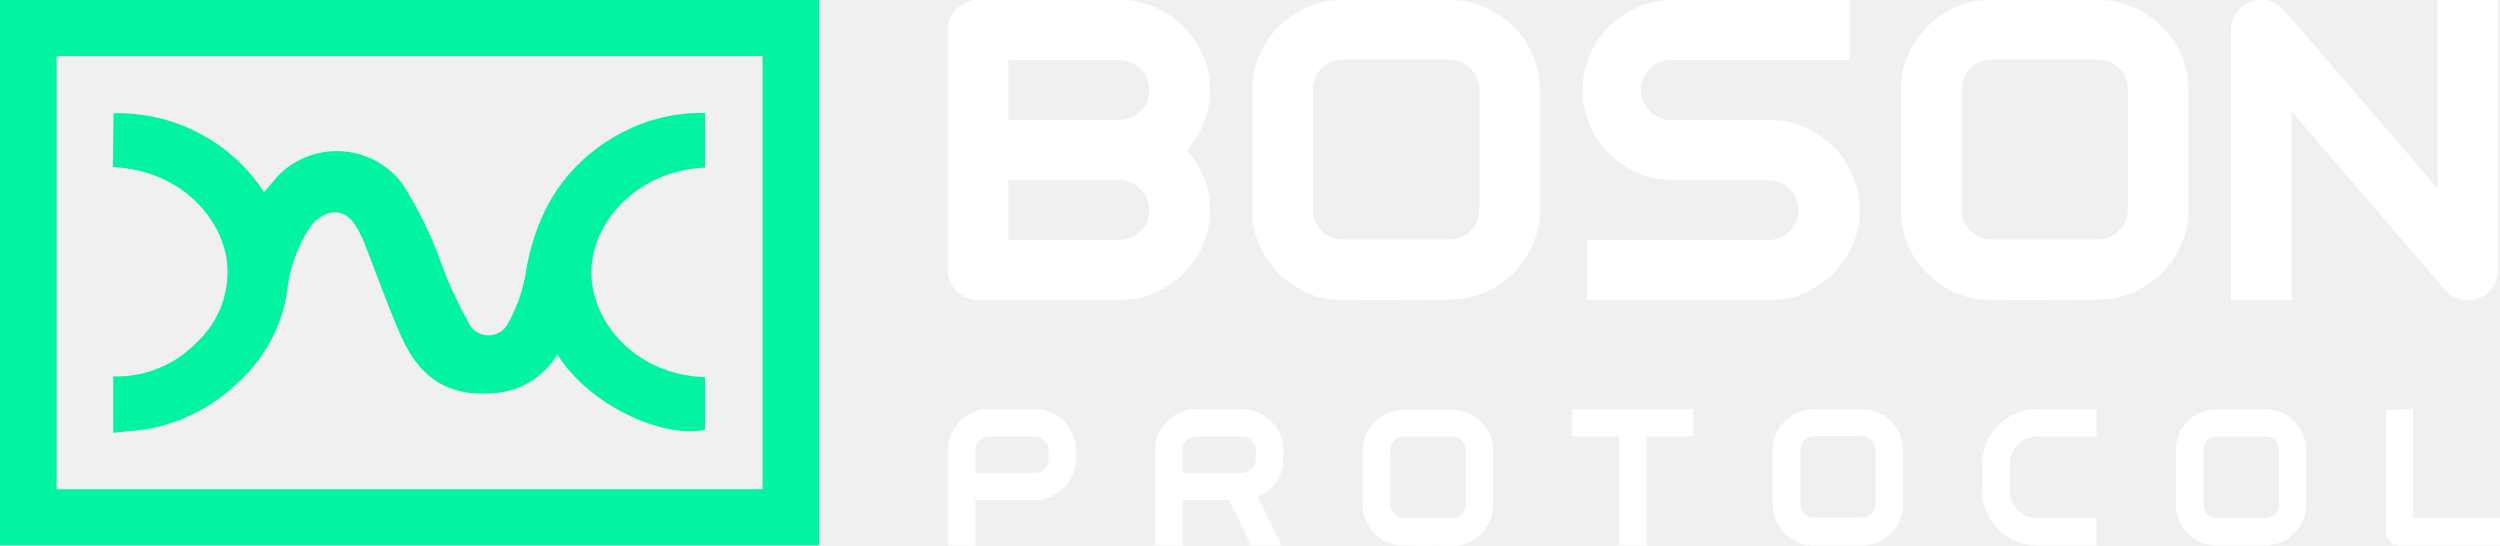
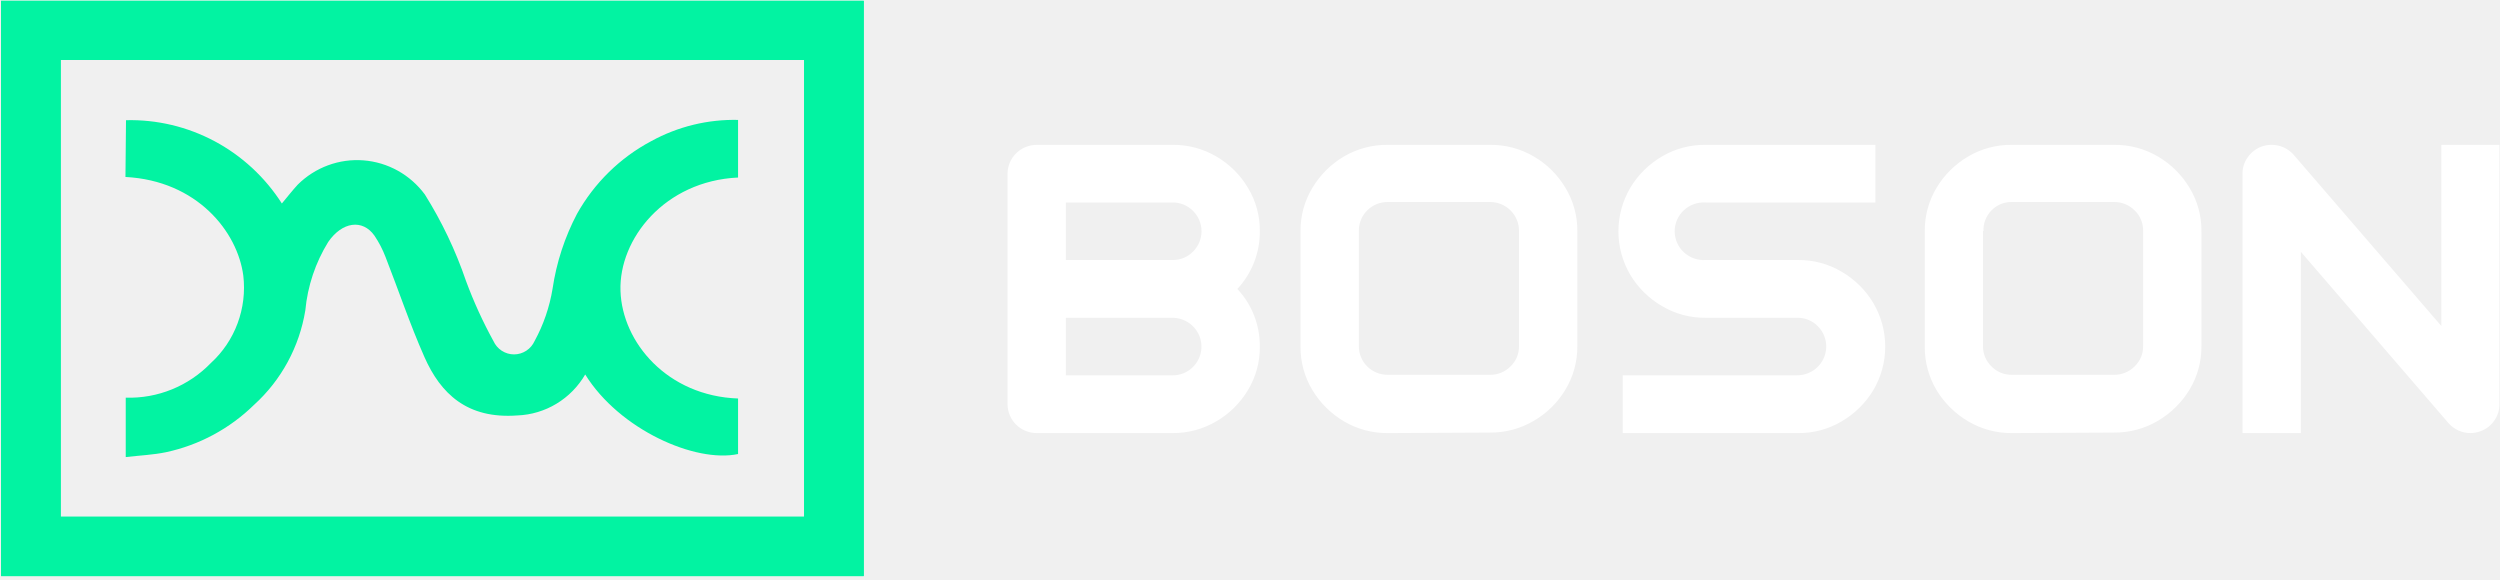
- <svg xmlns="http://www.w3.org/2000/svg" width="110" height="24" viewBox="0 0 110 24">
-   <g>
-     <path fill="#02F3A2" d="M4.995 4.982C6.306 4.95 7.605 5.253 8.765 5.862C9.925 6.47 10.909 7.364 11.622 8.458C11.856 8.186 12.066 7.919 12.299 7.67C12.665 7.313 13.104 7.039 13.586 6.864C14.069 6.69 14.583 6.62 15.094 6.659C15.606 6.698 16.103 6.845 16.553 7.09C17.003 7.335 17.394 7.673 17.702 8.081C18.424 9.213 19.012 10.424 19.452 11.69C19.777 12.554 20.168 13.393 20.619 14.199C20.696 14.365 20.819 14.506 20.974 14.605C21.129 14.704 21.31 14.756 21.494 14.756C21.678 14.756 21.859 14.704 22.014 14.605C22.169 14.506 22.292 14.365 22.369 14.199C22.747 13.519 23.006 12.781 23.133 12.015C23.298 10.923 23.649 9.867 24.172 8.892C24.909 7.601 26.004 6.547 27.328 5.857C28.461 5.247 29.734 4.942 31.021 4.971V7.375C27.894 7.519 25.951 9.941 26.021 12.102C26.091 14.262 28.023 16.493 31.021 16.597V18.914C29.207 19.297 25.975 17.895 24.522 15.595C24.224 16.097 23.804 16.516 23.301 16.815C22.797 17.113 22.226 17.281 21.64 17.304C19.499 17.46 18.373 16.394 17.684 14.865C17.066 13.492 16.581 12.073 16.027 10.682C15.906 10.372 15.749 10.077 15.56 9.802C15.053 9.095 14.184 9.223 13.594 10.063C13.05 10.926 12.717 11.904 12.62 12.918C12.367 14.439 11.6 15.829 10.444 16.858C9.406 17.856 8.106 18.543 6.692 18.839C6.156 18.949 5.59 18.972 4.983 19.042V16.562C5.655 16.583 6.324 16.465 6.948 16.216C7.571 15.967 8.136 15.591 8.606 15.114C9.112 14.66 9.501 14.092 9.74 13.458C9.98 12.824 10.063 12.143 9.983 11.47C9.738 9.634 8.017 7.508 4.971 7.351L4.995 4.982Z" />
-     <path fill="#02F3A2" d="M33.553 2.468V21.526H2.491V2.468H33.553ZM36.044 0H0V24H36.044V0Z" />
-     <path fill="#FFFFFF" d="M43.04 13.208C42.685 13.208 42.346 13.068 42.095 12.82C41.844 12.571 41.704 12.233 41.704 11.882V1.321C41.705 0.97 41.847 0.634 42.097 0.387C42.347 0.139 42.686 0 43.04 0H49.242C49.947 -0.009 50.642 0.176 51.248 0.533C51.847 0.881 52.345 1.376 52.695 1.97C53.058 2.569 53.246 3.257 53.238 3.957C53.246 4.937 52.879 5.883 52.211 6.604C52.538 6.953 52.795 7.36 52.97 7.803C53.151 8.263 53.242 8.752 53.238 9.246C53.245 9.947 53.057 10.636 52.695 11.239C52.343 11.829 51.845 12.322 51.248 12.669C50.642 13.029 49.948 13.215 49.242 13.208H43.04ZM44.37 2.642V5.278H49.242C49.416 5.281 49.589 5.248 49.751 5.183C49.912 5.117 50.059 5.019 50.181 4.895C50.305 4.773 50.403 4.627 50.47 4.466C50.538 4.306 50.572 4.134 50.572 3.96C50.572 3.786 50.538 3.614 50.47 3.453C50.403 3.293 50.305 3.147 50.181 3.024C50.059 2.9 49.912 2.803 49.751 2.737C49.589 2.671 49.416 2.639 49.242 2.642H44.37ZM44.37 7.925V10.561H49.242C49.416 10.564 49.589 10.531 49.751 10.466C49.912 10.4 50.059 10.302 50.181 10.178C50.366 9.994 50.493 9.759 50.544 9.503C50.595 9.247 50.569 8.982 50.468 8.741C50.368 8.5 50.197 8.294 49.979 8.148C49.761 8.003 49.504 7.926 49.242 7.925H44.37Z" />
-     <path fill="#FFFFFF" d="M59.09 13.208C58.383 13.215 57.689 13.029 57.083 12.669C56.49 12.319 55.995 11.827 55.642 11.239C55.279 10.636 55.092 9.947 55.099 9.246V3.957C55.091 3.257 55.279 2.569 55.642 1.97C55.993 1.379 56.489 0.885 57.083 0.533C57.689 0.176 58.384 -0.009 59.09 0H63.757C64.463 -0.009 65.157 0.176 65.764 0.533C66.362 0.881 66.861 1.376 67.211 1.97C67.574 2.569 67.762 3.257 67.754 3.957V9.223C67.761 9.924 67.573 10.613 67.211 11.215C66.858 11.806 66.361 12.299 65.764 12.646C65.158 13.006 64.463 13.192 63.757 13.185L59.09 13.208ZM57.765 3.94V9.223C57.764 9.396 57.797 9.567 57.863 9.728C57.929 9.888 58.026 10.034 58.15 10.156C58.273 10.278 58.419 10.375 58.581 10.441C58.742 10.506 58.915 10.539 59.09 10.538H63.757C63.931 10.541 64.105 10.508 64.266 10.443C64.428 10.377 64.574 10.279 64.696 10.155C64.823 10.035 64.923 9.89 64.99 9.73C65.058 9.569 65.091 9.396 65.087 9.223V3.934C65.087 3.761 65.053 3.589 64.986 3.429C64.919 3.269 64.821 3.124 64.697 3.002C64.574 2.88 64.427 2.783 64.266 2.717C64.104 2.651 63.931 2.618 63.757 2.619H59.09C58.915 2.617 58.742 2.65 58.581 2.716C58.419 2.781 58.273 2.878 58.15 3C58.026 3.123 57.929 3.268 57.863 3.429C57.797 3.589 57.764 3.761 57.765 3.934V3.94Z" />
-     <path fill="#FFFFFF" d="M73.623 7.925C72.919 7.933 72.226 7.747 71.622 7.386C71.025 7.039 70.528 6.546 70.175 5.955C69.82 5.351 69.633 4.663 69.633 3.963C69.633 3.263 69.82 2.575 70.175 1.97C70.527 1.377 71.025 0.883 71.622 0.533C72.227 0.175 72.919 -0.01 73.623 0H81.383V2.642H73.623C73.442 2.63 73.259 2.655 73.088 2.716C72.916 2.777 72.759 2.872 72.626 2.995C72.493 3.119 72.387 3.268 72.315 3.434C72.242 3.6 72.205 3.779 72.205 3.96C72.205 4.141 72.242 4.32 72.315 4.485C72.387 4.651 72.493 4.801 72.626 4.924C72.759 5.048 72.916 5.143 73.088 5.204C73.259 5.264 73.442 5.29 73.623 5.278H77.841C78.546 5.27 79.239 5.456 79.843 5.816C80.44 6.166 80.938 6.66 81.29 7.253C81.645 7.858 81.832 8.546 81.832 9.246C81.832 9.946 81.645 10.634 81.29 11.239C80.936 11.829 80.438 12.32 79.843 12.669C79.239 13.03 78.546 13.216 77.841 13.208H69.831V10.561H77.812C78.074 10.559 78.329 10.481 78.546 10.336C78.763 10.191 78.932 9.986 79.033 9.746C79.133 9.506 79.16 9.243 79.11 8.988C79.06 8.733 78.935 8.498 78.752 8.313C78.63 8.188 78.484 8.089 78.323 8.022C78.161 7.955 77.987 7.922 77.812 7.925H73.623Z" />
-     <path fill="#FFFFFF" d="M87.625 13.208C86.921 13.215 86.228 13.029 85.624 12.669C85.03 12.319 84.532 11.827 84.177 11.239C83.819 10.635 83.634 9.946 83.64 9.246V3.957C83.633 3.258 83.819 2.571 84.177 1.97C84.531 1.378 85.028 0.884 85.624 0.533C86.229 0.175 86.921 -0.009 87.625 0H92.293C92.998 -0.008 93.692 0.176 94.3 0.533C94.895 0.884 95.393 1.378 95.746 1.97C96.109 2.569 96.297 3.257 96.289 3.957V9.223C96.296 9.924 96.109 10.613 95.746 11.215C95.391 11.804 94.894 12.296 94.3 12.646C93.693 13.005 92.999 13.191 92.293 13.185L87.625 13.208ZM86.301 3.94V9.223C86.299 9.396 86.332 9.569 86.4 9.729C86.467 9.889 86.566 10.034 86.692 10.155C86.812 10.279 86.958 10.377 87.118 10.443C87.279 10.509 87.451 10.541 87.625 10.538H92.293C92.467 10.54 92.64 10.507 92.801 10.441C92.963 10.376 93.109 10.278 93.232 10.155C93.359 10.035 93.459 9.89 93.526 9.73C93.593 9.569 93.626 9.396 93.623 9.223V3.934C93.626 3.76 93.593 3.587 93.525 3.427C93.458 3.266 93.358 3.121 93.232 3.001C93.109 2.878 92.963 2.781 92.801 2.715C92.64 2.65 92.467 2.617 92.293 2.619H87.625C87.451 2.615 87.279 2.648 87.118 2.713C86.958 2.779 86.812 2.877 86.692 3.001C86.568 3.127 86.471 3.277 86.408 3.441C86.345 3.606 86.316 3.781 86.324 3.957L86.301 3.94Z" />
-     <path fill="#FFFFFF" d="M100.834 4.902V13.209H98.168V1.322C98.164 1.051 98.248 0.787 98.407 0.568C98.56 0.347 98.778 0.177 99.032 0.082C99.287 -0.011 99.565 -0.025 99.829 0.042C100.092 0.109 100.329 0.254 100.508 0.458L107.258 8.302V0.001H109.913V11.882C109.917 12.151 109.835 12.415 109.679 12.635C109.528 12.861 109.307 13.032 109.049 13.122C108.904 13.177 108.75 13.207 108.594 13.209C108.401 13.21 108.21 13.168 108.035 13.088C107.859 13.008 107.704 12.891 107.579 12.745L100.834 4.902Z" />
-     <path fill="#FFFFFF" d="M42.917 22V23.999H41.704V19.799C41.701 19.481 41.785 19.169 41.949 18.895C42.11 18.627 42.337 18.404 42.608 18.246C42.882 18.085 43.194 18.001 43.512 18.003H45.525C45.847 17.999 46.164 18.083 46.441 18.246C46.711 18.404 46.936 18.627 47.095 18.895C47.258 19.169 47.343 19.481 47.34 19.799V20.204C47.342 20.52 47.257 20.831 47.095 21.102C46.936 21.372 46.711 21.597 46.441 21.757C46.164 21.92 45.847 22.004 45.525 22H42.917ZM42.917 19.799V20.807H45.525C45.605 20.809 45.685 20.794 45.759 20.765C45.834 20.735 45.901 20.69 45.957 20.633C46.013 20.579 46.057 20.514 46.087 20.442C46.117 20.37 46.132 20.294 46.132 20.216V19.811C46.133 19.732 46.118 19.654 46.088 19.581C46.058 19.508 46.013 19.443 45.957 19.388C45.901 19.331 45.834 19.286 45.759 19.256C45.685 19.226 45.605 19.212 45.525 19.214H43.512C43.358 19.214 43.209 19.275 43.1 19.384C42.99 19.492 42.929 19.639 42.929 19.793L42.917 19.799Z" />
-     <path fill="#FFFFFF" d="M52.036 22.002V24.001H50.829V19.801C50.826 19.483 50.91 19.17 51.074 18.897C51.234 18.631 51.459 18.408 51.727 18.248C52.002 18.086 52.317 18.002 52.637 18.005H54.65C54.97 18.002 55.285 18.086 55.56 18.248C55.833 18.404 56.06 18.628 56.22 18.897C56.383 19.17 56.468 19.483 56.465 19.801V20.206C56.471 20.564 56.362 20.915 56.155 21.208C55.957 21.5 55.677 21.728 55.35 21.863L56.395 24.001H55.053L54.072 22.002H52.036ZM52.036 19.801V20.809H54.65C54.729 20.81 54.808 20.795 54.881 20.765C54.954 20.735 55.021 20.691 55.076 20.635C55.133 20.581 55.178 20.516 55.209 20.445C55.24 20.373 55.257 20.296 55.257 20.218V19.812C55.257 19.733 55.242 19.655 55.211 19.582C55.179 19.51 55.134 19.444 55.076 19.39C55.021 19.333 54.954 19.289 54.881 19.259C54.808 19.229 54.729 19.214 54.65 19.216H52.62C52.541 19.214 52.462 19.229 52.389 19.259C52.316 19.289 52.249 19.333 52.194 19.39C52.089 19.501 52.032 19.648 52.036 19.801Z" />
-     <path fill="#FFFFFF" d="M61.762 23.999C61.442 24.002 61.127 23.918 60.852 23.756C60.587 23.602 60.364 23.385 60.204 23.124C60.041 22.851 59.956 22.538 59.959 22.221V19.822C59.956 19.505 60.041 19.192 60.204 18.919C60.363 18.651 60.588 18.427 60.858 18.27C61.133 18.108 61.448 18.023 61.768 18.026H63.88C64.202 18.022 64.519 18.107 64.796 18.27C65.066 18.427 65.29 18.651 65.449 18.919C65.612 19.192 65.697 19.505 65.694 19.822V22.221C65.699 22.538 65.616 22.85 65.455 23.124C65.296 23.394 65.072 23.619 64.802 23.779C64.525 23.942 64.208 24.026 63.886 24.022L61.762 23.999ZM61.178 19.799V22.197C61.177 22.276 61.192 22.354 61.222 22.427C61.252 22.499 61.297 22.565 61.353 22.62C61.409 22.676 61.475 22.721 61.548 22.751C61.622 22.78 61.7 22.795 61.779 22.794H63.891C63.971 22.796 64.051 22.782 64.126 22.752C64.2 22.722 64.267 22.677 64.323 22.62C64.38 22.565 64.424 22.499 64.454 22.427C64.484 22.354 64.499 22.276 64.498 22.197V19.799C64.499 19.721 64.484 19.642 64.454 19.57C64.424 19.497 64.38 19.431 64.323 19.376C64.267 19.319 64.2 19.275 64.126 19.245C64.051 19.215 63.971 19.2 63.891 19.203H61.779C61.7 19.201 61.622 19.216 61.548 19.246C61.475 19.276 61.409 19.32 61.353 19.376C61.294 19.43 61.246 19.495 61.213 19.568C61.18 19.64 61.162 19.719 61.161 19.799H61.178Z" />
-     <path fill="#FFFFFF" d="M71.243 24V19.204H69.177V18.005H74.51V19.204H72.456V24H71.243Z" />
-     <path fill="#FFFFFF" d="M79.807 24.001C79.487 24.004 79.172 23.919 78.897 23.757C78.627 23.597 78.402 23.372 78.244 23.103C78.08 22.829 77.996 22.517 77.999 22.199V19.801C77.996 19.483 78.08 19.17 78.244 18.897C78.403 18.629 78.627 18.406 78.897 18.248C79.172 18.086 79.487 18.002 79.807 18.005H81.919C82.239 18.002 82.554 18.086 82.829 18.248C83.102 18.404 83.329 18.628 83.489 18.897C83.652 19.17 83.737 19.483 83.734 19.801V22.199C83.737 22.517 83.652 22.829 83.489 23.103C83.329 23.374 83.102 23.599 82.829 23.757C82.554 23.919 82.239 24.004 81.919 24.001H79.807ZM79.224 19.801V22.199C79.224 22.353 79.285 22.5 79.395 22.609C79.504 22.717 79.653 22.778 79.807 22.778H81.919C81.998 22.779 82.077 22.765 82.15 22.735C82.223 22.705 82.29 22.661 82.345 22.605C82.403 22.55 82.448 22.484 82.48 22.412C82.511 22.339 82.526 22.261 82.526 22.182V19.783C82.526 19.704 82.511 19.626 82.48 19.553C82.448 19.481 82.403 19.415 82.345 19.36C82.29 19.304 82.223 19.26 82.15 19.23C82.077 19.2 81.998 19.186 81.919 19.187H79.807C79.653 19.187 79.504 19.248 79.395 19.356C79.285 19.465 79.224 19.612 79.224 19.766V19.801Z" />
-     <path fill="#FFFFFF" d="M89.638 24.001C89.321 24.001 89.006 23.94 88.713 23.82C88.419 23.699 88.153 23.523 87.928 23.3C87.704 23.077 87.526 22.812 87.405 22.521C87.284 22.23 87.222 21.917 87.223 21.602V20.403C87.222 20.088 87.284 19.776 87.405 19.485C87.526 19.193 87.704 18.928 87.928 18.706C88.153 18.483 88.419 18.306 88.713 18.186C89.006 18.066 89.321 18.004 89.638 18.005H92.252V19.204H89.638C89.318 19.206 89.012 19.332 88.786 19.557C88.56 19.782 88.432 20.086 88.43 20.403V21.602C88.429 21.76 88.459 21.916 88.52 22.062C88.582 22.207 88.672 22.338 88.786 22.448C88.897 22.56 89.03 22.649 89.176 22.709C89.323 22.769 89.48 22.798 89.638 22.796H92.252V24.001H89.638Z" />
-     <path fill="#FFFFFF" d="M97.544 24.001C97.224 24.004 96.909 23.919 96.633 23.757C96.363 23.597 96.139 23.372 95.98 23.103C95.817 22.829 95.732 22.517 95.735 22.199V19.801C95.732 19.483 95.817 19.17 95.98 18.897C96.139 18.629 96.364 18.406 96.633 18.248C96.909 18.086 97.224 18.002 97.544 18.005H99.661C99.981 18.002 100.296 18.086 100.572 18.248C100.841 18.406 101.066 18.629 101.225 18.897C101.388 19.17 101.473 19.483 101.47 19.801V22.199C101.473 22.517 101.388 22.829 101.225 23.103C101.066 23.372 100.842 23.597 100.572 23.757C100.296 23.919 99.981 24.004 99.661 24.001H97.544ZM96.96 19.801V22.199C96.959 22.278 96.974 22.356 97.004 22.428C97.034 22.501 97.079 22.567 97.135 22.622C97.191 22.678 97.257 22.722 97.33 22.752C97.403 22.782 97.482 22.797 97.561 22.796H99.679C99.758 22.797 99.837 22.782 99.91 22.752C99.983 22.722 100.049 22.678 100.105 22.622C100.161 22.567 100.206 22.501 100.236 22.428C100.266 22.356 100.281 22.278 100.28 22.199V19.801C100.281 19.722 100.266 19.644 100.236 19.572C100.206 19.499 100.161 19.433 100.105 19.378C100.049 19.322 99.983 19.277 99.91 19.247C99.837 19.218 99.758 19.203 99.679 19.204H97.544C97.464 19.203 97.386 19.218 97.313 19.247C97.239 19.277 97.173 19.322 97.118 19.378C97.064 19.434 97.023 19.501 96.996 19.573C96.969 19.646 96.957 19.723 96.96 19.801Z" />
-     <path fill="#FFFFFF" d="M106.173 18.005V22.796H110V24H105.572C105.42 23.992 105.276 23.928 105.168 23.822C105.061 23.715 104.997 23.572 104.988 23.421V18.028L106.173 18.005Z" />
-   </g>
+ <svg xmlns="http://www.w3.org/2000/svg" width="578" height="134" viewBox="0 0 578 134" fill="none">
+   <path fill-rule="evenodd" clip-rule="evenodd" d="M531.957 100.128V58.216L566.063 97.79C566.695 98.527 567.482 99.118 568.368 99.522C569.255 99.925 570.22 100.132 571.196 100.128C571.983 100.119 572.763 99.971 573.497 99.69C574.8 99.235 575.919 98.373 576.684 97.235C577.473 96.123 577.886 94.793 577.864 93.435V33.49H564.44V75.373L530.305 35.799C529.402 34.77 528.205 34.037 526.872 33.697C525.539 33.358 524.133 33.429 522.841 33.899C521.56 34.379 520.458 35.236 519.684 36.354C518.877 37.458 518.453 38.791 518.474 40.154V100.128H531.957ZM384.236 70.754C387.29 72.573 390.794 73.514 394.356 73.473H415.539C416.424 73.458 417.303 73.624 418.12 73.961C418.938 74.298 419.676 74.798 420.289 75.431C421.217 76.364 421.847 77.548 422.1 78.834C422.352 80.12 422.217 81.451 421.71 82.661C421.203 83.871 420.347 84.907 419.25 85.638C418.152 86.369 416.862 86.763 415.539 86.771H375.179V100.128H415.687C419.249 100.169 422.753 99.228 425.806 97.41C428.817 95.649 431.333 93.166 433.123 90.191C434.919 87.139 435.865 83.669 435.865 80.136C435.865 76.604 434.919 73.134 433.123 70.082C431.344 67.09 428.827 64.596 425.806 62.834C422.753 61.016 419.249 60.075 415.687 60.116H394.356C393.437 60.176 392.516 60.049 391.648 59.742C390.781 59.435 389.987 58.956 389.314 58.332C388.642 57.709 388.106 56.955 387.739 56.118C387.373 55.281 387.184 54.379 387.184 53.467C387.184 52.554 387.373 51.652 387.739 50.815C388.106 49.978 388.642 49.225 389.314 48.601C389.987 47.978 390.781 47.498 391.648 47.191C392.516 46.884 393.437 46.757 394.356 46.818H433.595V33.49H394.356C390.796 33.44 387.293 34.371 384.236 36.179C381.216 37.941 378.698 40.435 376.92 43.427C375.123 46.479 374.177 49.949 374.177 53.481C374.177 57.014 375.123 60.483 376.92 63.535C378.702 66.517 381.22 69.001 384.236 70.754ZM239.7 100.129C237.908 100.129 236.19 99.423 234.923 98.168C233.656 96.913 232.944 95.211 232.944 93.436V40.154C232.952 38.384 233.667 36.689 234.933 35.441C236.2 34.192 237.914 33.49 239.7 33.49H271.062C274.63 33.444 278.143 34.375 281.211 36.179C284.237 37.934 286.757 40.43 288.528 43.428C290.363 46.453 291.313 49.924 291.272 53.453C291.313 58.396 289.457 63.17 286.079 66.809C287.73 68.57 289.031 70.622 289.914 72.859C290.831 75.177 291.292 77.648 291.272 80.137C291.308 83.675 290.359 87.154 288.528 90.191C286.745 93.173 284.228 95.657 281.211 97.41C278.145 99.224 274.633 100.164 271.062 100.129H239.7ZM246.427 46.818V60.117H271.062C271.945 60.132 272.821 59.969 273.638 59.637C274.454 59.305 275.194 58.812 275.812 58.188C276.439 57.568 276.937 56.833 277.276 56.023C277.616 55.213 277.791 54.344 277.791 53.467C277.791 52.59 277.616 51.722 277.276 50.912C276.937 50.102 276.439 49.366 275.812 48.747C275.194 48.122 274.454 47.629 273.638 47.298C272.821 46.966 271.945 46.803 271.062 46.818H246.427ZM246.427 73.473V86.772H271.062C271.945 86.787 272.821 86.624 273.638 86.292C274.454 85.96 275.194 85.467 275.812 84.843C276.75 83.911 277.389 82.725 277.647 81.434C277.906 80.143 277.772 78.805 277.264 77.589C276.756 76.373 275.896 75.333 274.792 74.6C273.689 73.868 272.39 73.476 271.062 73.473H246.427ZM320.865 100.129C317.294 100.165 313.782 99.224 310.716 97.411C307.72 95.641 305.215 93.16 303.429 90.192C301.598 87.154 300.649 83.675 300.685 80.138V53.453C300.643 49.924 301.594 46.453 303.429 43.428C305.206 40.445 307.712 37.953 310.716 36.18C313.785 34.375 317.297 33.445 320.865 33.491H344.467C348.036 33.445 351.548 34.375 354.617 36.18C357.643 37.934 360.162 40.431 361.933 43.428C363.769 46.453 364.719 49.924 364.677 53.453V80.021C364.713 83.558 363.764 87.037 361.933 90.075C360.151 93.056 357.633 95.54 354.617 97.294C351.55 99.108 348.038 100.048 344.467 100.012L320.865 100.129ZM314.168 53.365V80.021C314.16 80.894 314.328 81.76 314.662 82.569C314.995 83.377 315.488 84.112 316.112 84.729C316.735 85.347 317.477 85.835 318.293 86.166C319.109 86.497 319.983 86.663 320.865 86.655H344.467C345.35 86.671 346.227 86.507 347.043 86.176C347.86 85.844 348.6 85.351 349.217 84.726C349.857 84.12 350.364 83.389 350.704 82.579C351.044 81.769 351.211 80.898 351.194 80.021V53.336C351.194 52.462 351.02 51.597 350.682 50.791C350.343 49.984 349.847 49.251 349.222 48.635C348.597 48.018 347.856 47.53 347.04 47.198C346.224 46.867 345.349 46.698 344.467 46.702H320.865C319.983 46.694 319.109 46.86 318.293 47.191C317.477 47.521 316.735 48.01 316.112 48.627C315.488 49.245 314.995 49.98 314.662 50.788C314.328 51.596 314.16 52.463 314.168 53.336V53.365ZM465.159 100.128C461.597 100.165 458.095 99.224 455.039 97.41C452.034 95.642 449.52 93.161 447.723 90.191C445.914 87.146 444.976 83.67 445.009 80.137V53.453C444.972 49.928 445.91 46.461 447.723 43.428C449.511 40.444 452.027 37.951 455.039 36.179C458.097 34.374 461.6 33.443 465.159 33.49H488.761C492.329 33.447 495.84 34.377 498.91 36.179C501.923 37.951 504.439 40.444 506.227 43.428C508.063 46.453 509.013 49.924 508.971 53.453V80.02C509.007 83.558 508.058 87.037 506.227 90.074C504.43 93.044 501.915 95.525 498.91 97.293C495.843 99.104 492.332 100.044 488.761 100.012L465.159 100.128ZM458.462 53.365V80.02C458.452 80.896 458.622 81.765 458.962 82.574C459.302 83.383 459.804 84.115 460.439 84.726C461.05 85.351 461.784 85.845 462.596 86.177C463.408 86.508 464.281 86.671 465.159 86.655H488.761C489.643 86.665 490.518 86.499 491.334 86.168C492.15 85.837 492.891 85.346 493.511 84.726C494.151 84.119 494.658 83.388 494.998 82.578C495.338 81.768 495.505 80.897 495.488 80.02V53.336C495.503 52.459 495.336 51.588 494.995 50.779C494.655 49.969 494.15 49.237 493.511 48.63C492.891 48.01 492.15 47.519 491.334 47.188C490.518 46.856 489.643 46.691 488.761 46.701H465.159C464.281 46.685 463.408 46.847 462.596 47.179C461.784 47.511 461.05 48.005 460.439 48.63C459.812 49.265 459.324 50.021 459.004 50.85C458.685 51.68 458.54 52.566 458.58 53.453L458.462 53.365Z" fill="white" />
+   <path d="M29.132 27.789C36.265 27.612 43.324 29.29 49.633 32.661C55.941 36.032 61.29 40.984 65.167 47.044C66.436 45.535 67.578 44.059 68.847 42.679C70.839 40.703 73.226 39.181 75.847 38.215C78.468 37.248 81.263 36.86 84.045 37.076C86.827 37.291 89.53 38.106 91.975 39.466C94.42 40.825 96.549 42.698 98.221 44.958C102.15 51.225 105.344 57.935 107.737 64.951C109.507 69.736 111.628 74.381 114.081 78.847C114.499 79.769 115.169 80.55 116.012 81.097C116.856 81.645 117.837 81.936 118.839 81.936C119.841 81.936 120.822 81.645 121.666 81.097C122.509 80.55 123.18 79.769 123.597 78.847C125.654 75.083 127.06 70.991 127.753 66.748C128.649 60.7 130.558 54.85 133.399 49.451C137.404 42.294 143.362 36.456 150.56 32.635C156.717 29.257 163.638 27.565 170.639 27.724V41.043C153.637 41.845 143.074 55.259 143.455 67.23C143.835 79.2 154.335 91.555 170.639 92.133V104.97C160.774 107.088 143.201 99.322 135.302 86.581C133.683 89.361 131.4 91.685 128.662 93.339C125.924 94.993 122.819 95.925 119.632 96.048C107.991 96.915 101.868 91.01 98.125 82.537C94.763 74.932 92.13 67.069 89.117 59.367C88.455 57.65 87.604 56.013 86.579 54.489C83.819 50.574 79.093 51.28 75.889 55.933C72.931 60.719 71.117 66.136 70.591 71.755C69.217 80.179 65.043 87.877 58.76 93.577C53.12 99.108 46.049 102.913 38.363 104.553C35.445 105.162 32.368 105.291 29.069 105.676V91.94C32.722 92.056 36.36 91.403 39.751 90.022C43.142 88.641 46.213 86.562 48.768 83.917C51.518 81.402 53.633 78.257 54.935 74.745C56.237 71.233 56.69 67.457 56.254 63.732C54.922 53.559 45.564 41.781 29.005 40.914L29.132 27.789Z" fill="#02F3A2" />
+   <path d="M185.909 13.861V119.443H14.028V13.861H185.909ZM199.694 0.189H0.243V133.146H199.694V0.189Z" fill="#02F3A2" />
+   <path d="M185.909 13.868V119.504H14.028V13.868H185.909ZM199.694 0.189H0.243V133.215H199.694V0.189Z" fill="#02F3A2" />
</svg>
